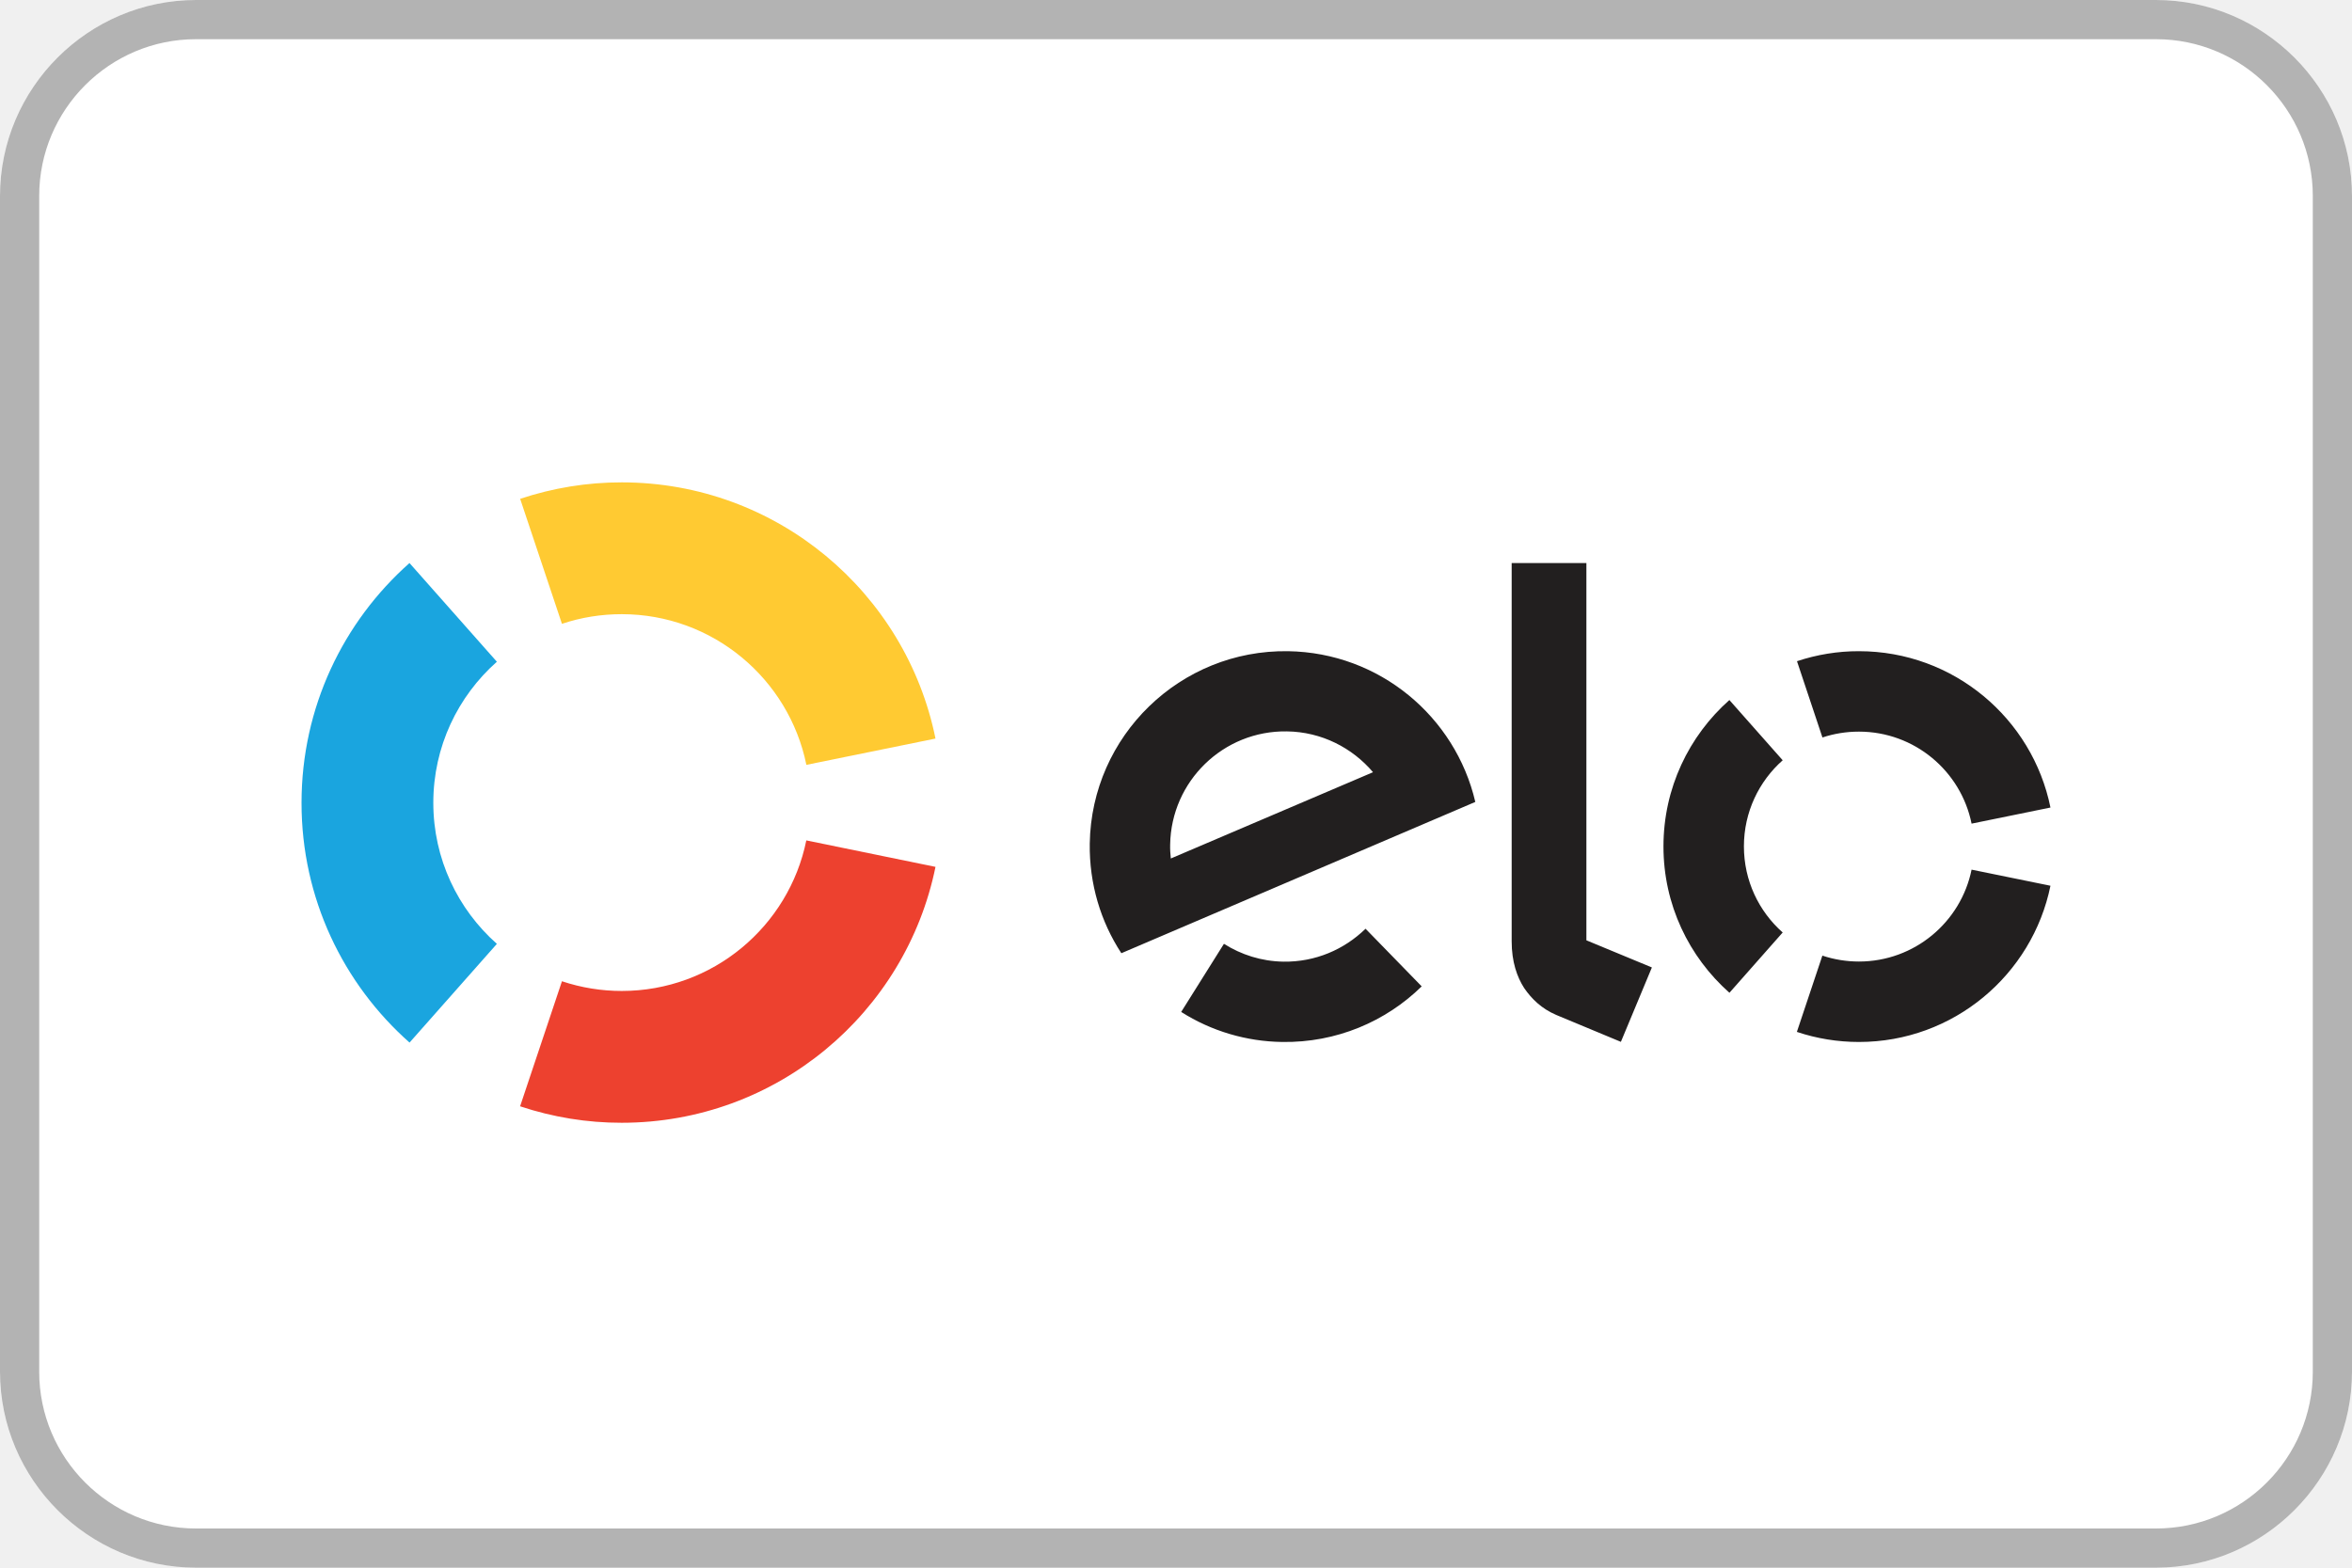
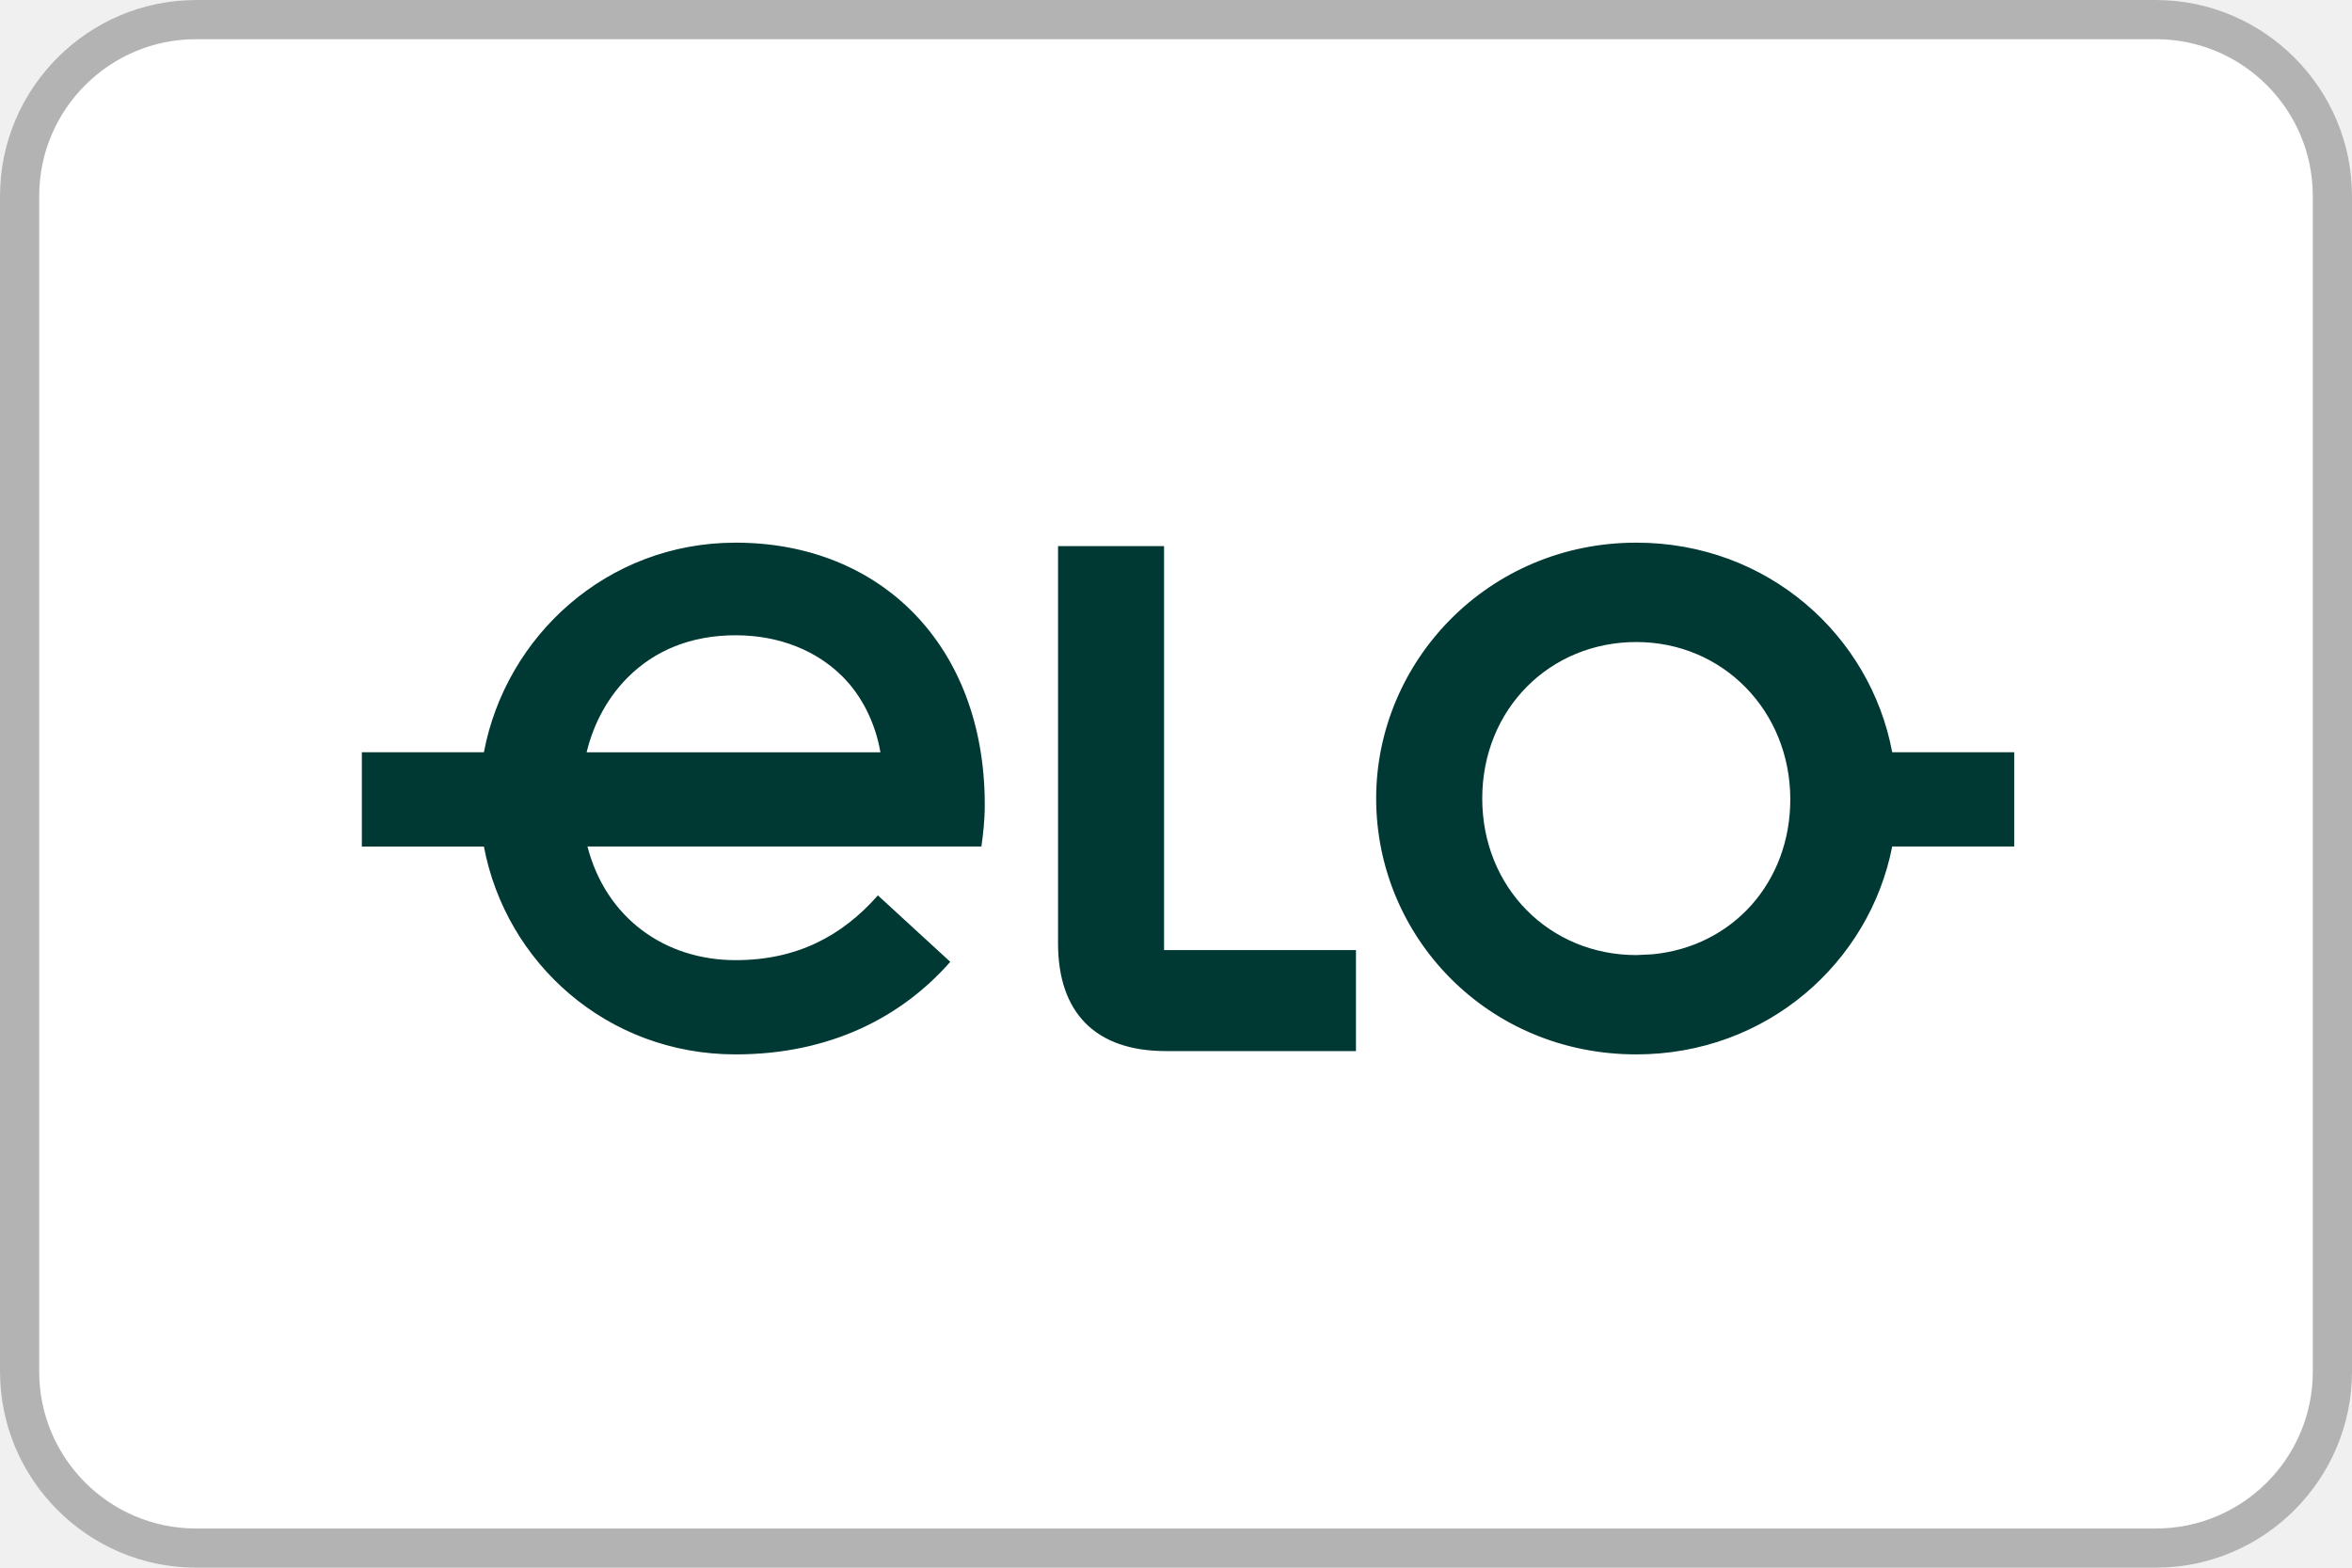
<svg xmlns="http://www.w3.org/2000/svg" width="39" height="26" viewBox="0 0 39 26" fill="none">
  <path fill-rule="evenodd" clip-rule="evenodd" d="M39 22.75C39 24.538 37.538 26 35.75 26H3.25C1.462 26 0 24.538 0 22.75V3.25C0 1.462 1.462 0 3.25 0H35.75C37.538 0 39 1.462 39 3.25V22.75Z" fill="white" />
+   <path d="M12.197 9C14.626 9 16.329 10.732 16.329 13.342C16.329 13.62 16.301 13.844 16.273 14.039H9.741C10.048 15.226 11.025 15.924 12.197 15.924C13.202 15.924 13.956 15.533 14.557 14.85L15.757 15.952C14.961 16.859 13.775 17.487 12.197 17.487C10.062 17.487 8.387 15.966 8.024 14.04H6V12.476H8.024C8.388 10.55 10.062 9 12.197 9ZM27.133 9C29.31 9 31.013 10.536 31.376 12.476H33.399V14.039H31.376C30.999 15.965 29.296 17.487 27.133 17.487C24.662 17.487 22.82 15.533 22.819 13.244C22.819 10.969 24.676 9 27.133 9ZM19.302 15.757H22.484V17.432H19.33C18.172 17.432 17.544 16.803 17.544 15.645V9.057H19.302V15.757ZM27.133 10.648C25.695 10.648 24.578 11.764 24.578 13.243C24.578 14.723 25.695 15.84 27.133 15.84L27.402 15.827C28.73 15.699 29.686 14.632 29.686 13.258C29.686 11.792 28.57 10.648 27.133 10.648ZM12.197 10.536C11.458 10.536 10.858 10.787 10.411 11.233C10.104 11.54 9.852 11.96 9.727 12.477H14.599C14.515 11.988 14.291 11.541 13.97 11.22C13.551 10.801 12.937 10.536 12.197 10.536Z" fill="#003933" />
  <path d="M35.75 0H3.25C1.462 0 0 1.462 0 3.25V22.75C0 24.538 1.462 26 3.25 26H35.75C37.538 26 39 24.538 39 22.75V3.25C39 1.462 37.538 0 35.75 0ZM35.75 0.65C37.184 0.65 38.35 1.816 38.35 3.25V22.75C38.35 24.184 37.184 25.35 35.75 25.35H3.25C1.816 25.35 0.65 24.184 0.65 22.75V3.25C0.65 1.816 1.816 0.65 3.25 0.65H35.75Z" fill="#B3B3B3" />
-   <path fill-rule="evenodd" clip-rule="evenodd" d="M26.305 9.338V15.595L27.391 16.045L26.877 17.279L25.803 16.832C25.562 16.728 25.398 16.568 25.274 16.388C25.155 16.204 25.066 15.952 25.066 15.612V9.338L26.305 9.338ZM30.824 12.134C30.612 12.134 30.409 12.168 30.219 12.231C30.219 12.231 29.796 10.965 29.797 10.966C30.128 10.856 30.475 10.799 30.824 10.8C32.392 10.8 33.7 11.914 34 13.393L32.692 13.66C32.516 12.789 31.746 12.134 30.824 12.134ZM28.677 16.465L29.56 15.465C29.165 15.116 28.917 14.606 28.917 14.037C28.917 13.468 29.166 12.958 29.56 12.609L28.676 11.61C28.006 12.204 27.583 13.071 27.583 14.037C27.582 15.003 28.006 15.871 28.677 16.465ZM32.692 14.423C32.515 15.293 31.745 15.947 30.824 15.947C30.618 15.947 30.414 15.914 30.218 15.849L29.795 17.114C30.126 17.225 30.474 17.281 30.824 17.281C32.39 17.281 33.698 16.169 34 14.69L32.692 14.423ZM18.07 13.99C18.098 12.202 19.571 10.773 21.359 10.8C22.876 10.824 24.133 11.887 24.463 13.3L18.594 15.809C18.253 15.288 18.06 14.661 18.07 13.99ZM19.414 14.238C19.406 14.163 19.401 14.086 19.403 14.008C19.42 12.954 20.287 12.113 21.34 12.13C21.913 12.138 22.422 12.401 22.767 12.807L19.414 14.238ZM21.28 15.949C21.81 15.957 22.289 15.748 22.643 15.403L23.574 16.359C22.979 16.942 22.159 17.295 21.261 17.281C20.667 17.273 20.087 17.101 19.586 16.783L20.295 15.653C20.581 15.834 20.917 15.943 21.28 15.949Z" fill="#221F1F" />
-   <path fill-rule="evenodd" clip-rule="evenodd" d="M13.37 13.938C13.08 15.363 11.82 16.435 10.309 16.435C9.972 16.435 9.638 16.381 9.318 16.274L8.624 18.348C9.167 18.529 9.736 18.622 10.309 18.621C12.877 18.621 15.018 16.799 15.512 14.377L13.37 13.938Z" fill="#ED412F" />
-   <path fill-rule="evenodd" clip-rule="evenodd" d="M6.791 17.291L8.239 15.654C7.593 15.081 7.185 14.246 7.185 13.314C7.185 12.383 7.593 11.547 8.239 10.975L6.79 9.338C5.692 10.311 5 11.732 5 13.315C4.999 14.898 5.692 16.319 6.791 17.291" fill="#1AA5DF" />
-   <path fill-rule="evenodd" clip-rule="evenodd" d="M9.318 10.346C9.637 10.239 9.972 10.186 10.309 10.186C11.82 10.186 13.081 11.26 13.371 12.685L15.512 12.249C15.021 9.825 12.878 8 10.309 8C9.737 7.999 9.168 8.092 8.625 8.273L9.318 10.346Z" fill="#FFCA32" />
</svg>
